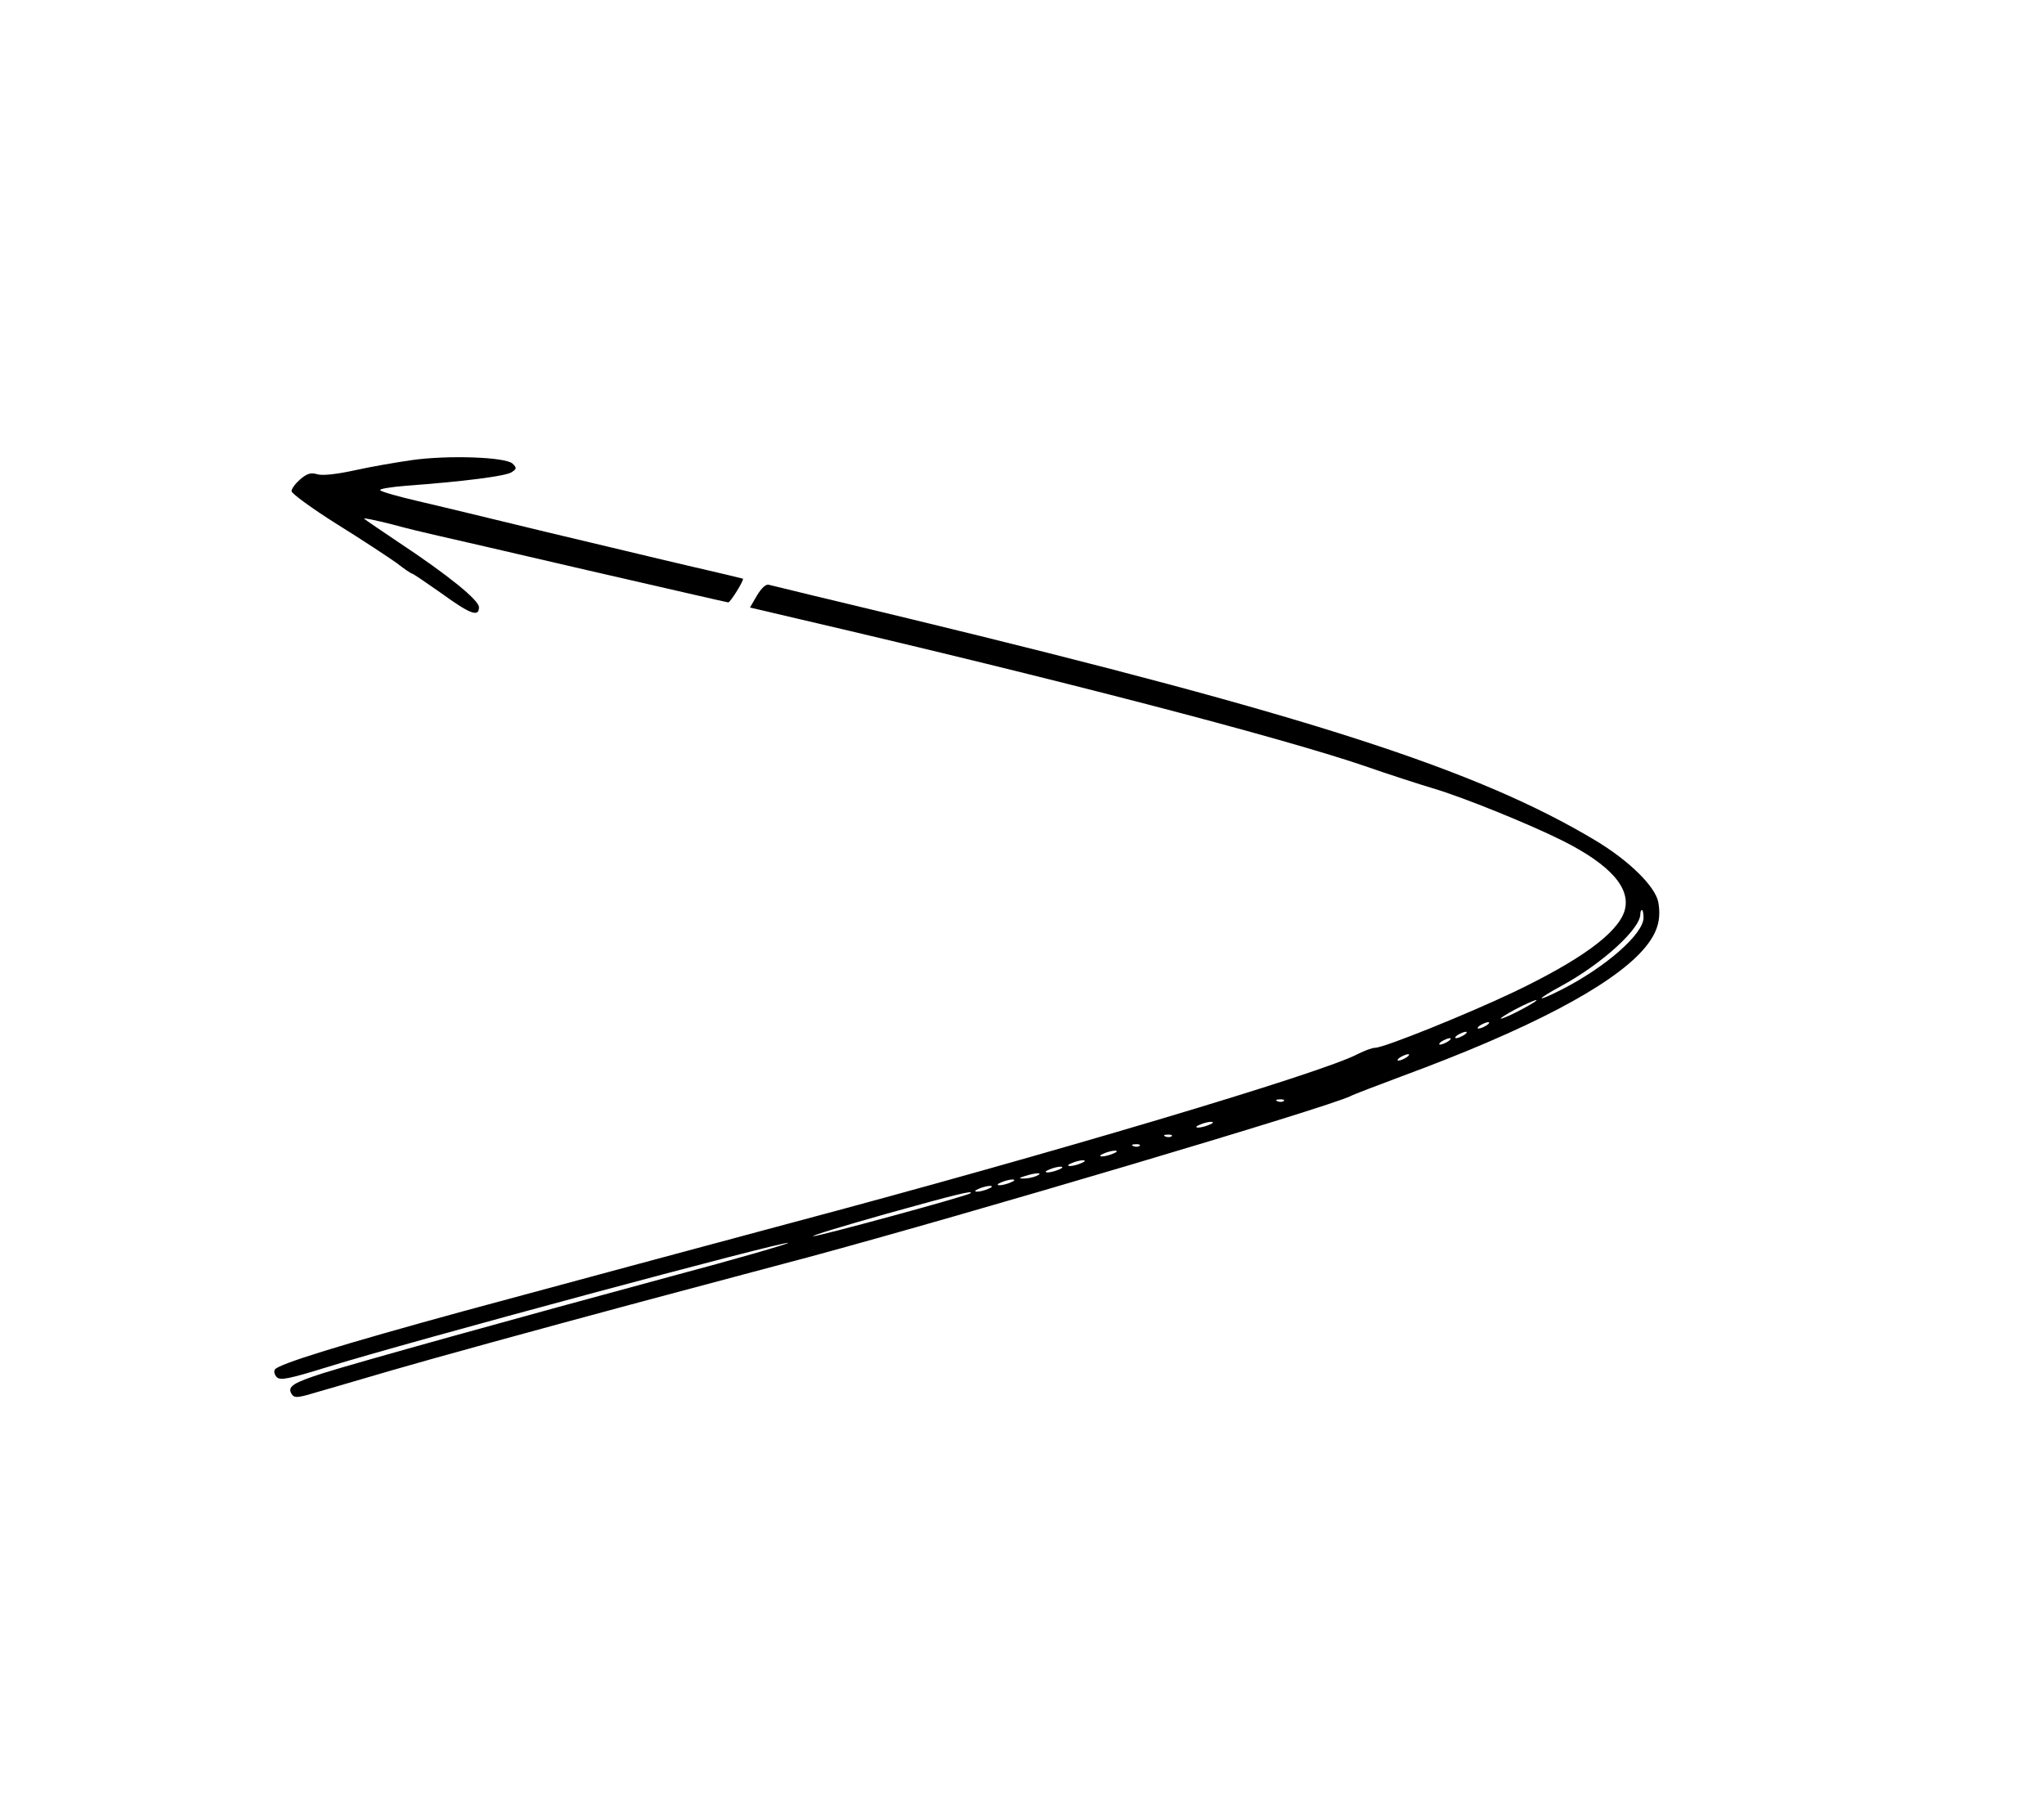
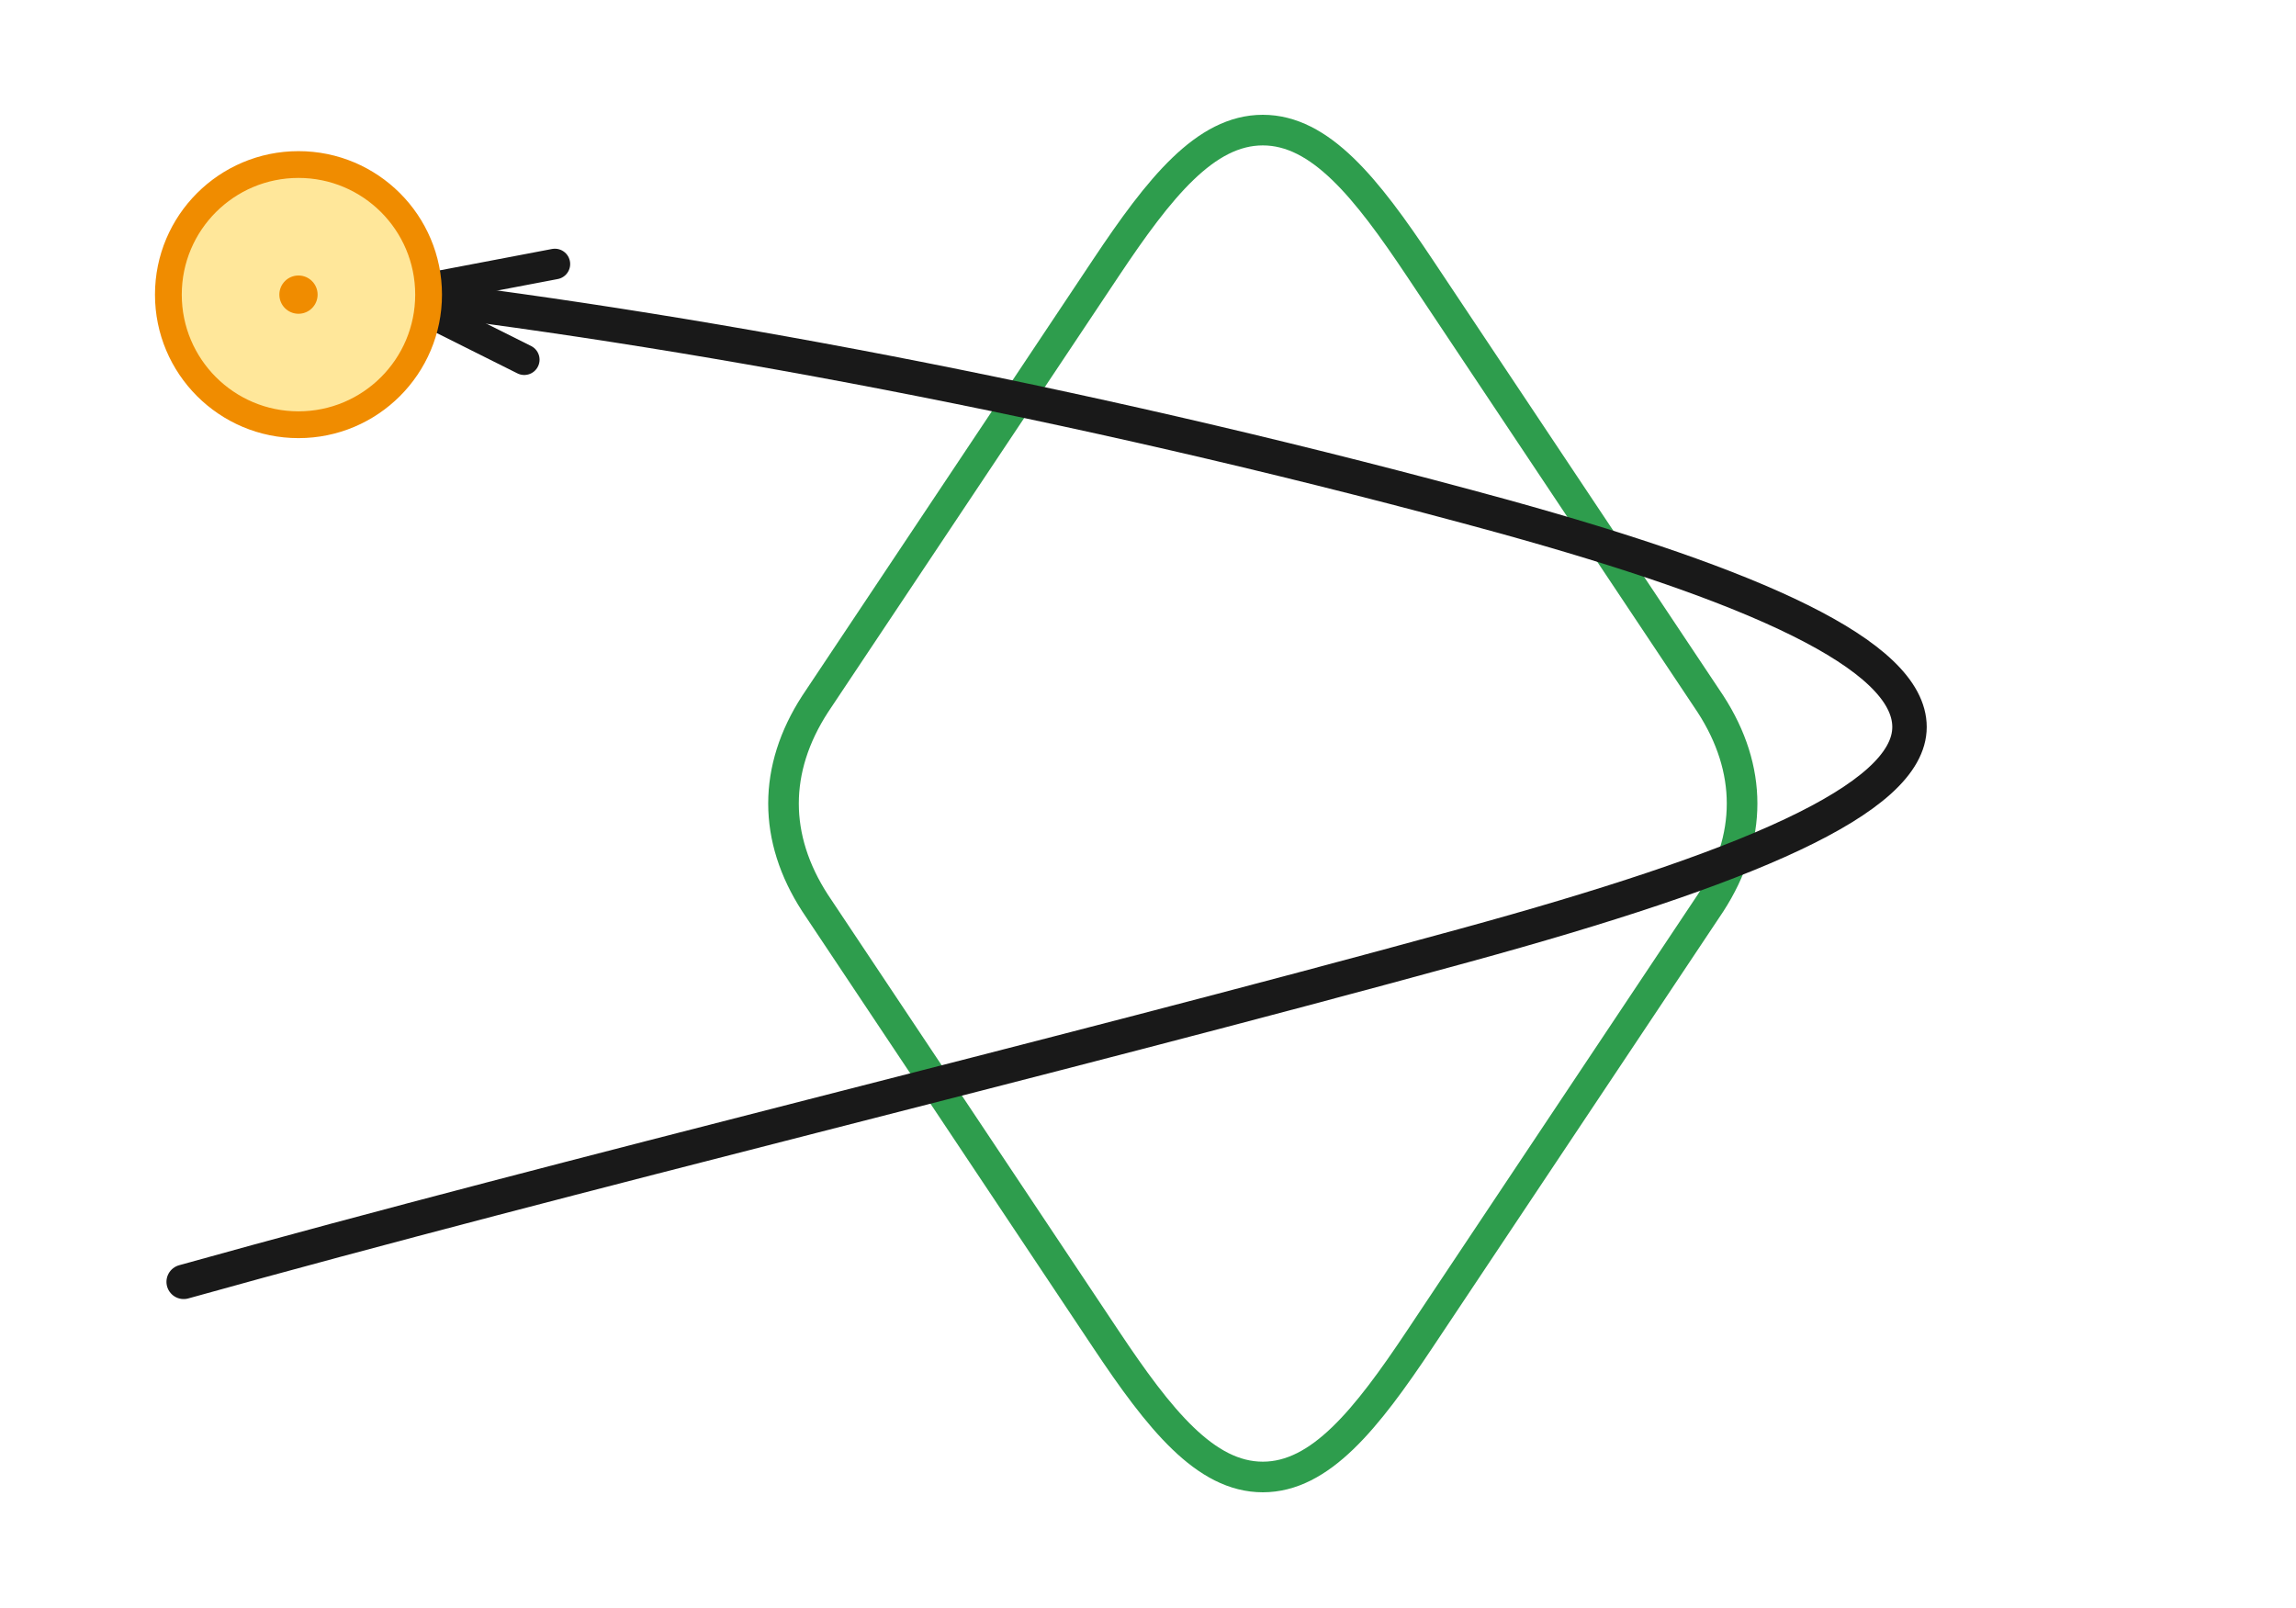
- <svg xmlns="http://www.w3.org/2000/svg" version="1.0" width="638pt" height="564pt" viewBox="0 0 638 564" preserveAspectRatio="xMidYMid meet">
-   <g transform="translate(0,564) scale(0.1,-0.1)" fill="#000000" stroke="none">
-     <path d="M1285 4204 c-49 -7 -130 -21 -179 -32 -55 -12 -100 -17 -116 -12 -20 6 -32 2 -53 -16 -15 -13 -27 -29 -27 -37 0 -7 64 -54 142 -103 79 -49 162 -104 186 -121 23 -18 45 -33 48 -33 3 0 44 -28 91 -61 91 -66 118 -76 118 -44 0 22 -96 100 -250 202 -55 37 -104 70 -108 74 -5 4 33 -4 85 -17 51 -14 111 -28 133 -33 22 -5 236 -54 476 -110 240 -55 439 -101 442 -101 7 0 50 70 46 74 -2 1 -78 19 -169 40 -91 21 -293 70 -450 107 -157 38 -334 81 -395 95 -60 14 -114 29 -118 34 -5 4 31 10 80 14 176 13 315 30 331 43 15 10 15 13 2 26 -22 21 -203 27 -315 11z" />
-     <path d="M2363 3782 l-22 -38 162 -38 c807 -188 1486 -365 1752 -455 83 -29 180 -60 217 -71 95 -28 302 -112 406 -164 151 -76 215 -150 192 -221 -23 -68 -136 -151 -345 -251 -145 -69 -405 -174 -433 -174 -9 0 -33 -9 -53 -19 -109 -59 -967 -314 -1779 -530 -124 -33 -848 -228 -1010 -272 -387 -106 -581 -166 -592 -183 -4 -6 -1 -17 6 -24 11 -11 39 -5 159 32 243 76 1437 397 1437 387 0 -3 -165 -51 -368 -105 -474 -128 -974 -267 -1082 -301 -94 -30 -114 -42 -100 -65 7 -12 16 -12 47 -4 21 6 142 41 268 78 127 37 462 129 745 205 283 76 533 142 555 148 503 136 1613 465 1690 502 11 6 83 33 160 62 396 146 653 281 753 394 45 51 58 94 48 150 -10 49 -91 129 -196 192 -369 221 -893 390 -2145 693 -231 55 -427 103 -435 105 -9 3 -23 -10 -37 -33z m2767 -1006 c0 -51 -119 -155 -257 -225 -83 -42 -81 -32 4 14 124 68 243 176 243 222 0 7 2 13 5 13 3 0 5 -11 5 -24z m-380 -286 c-30 -16 -59 -29 -65 -29 -5 0 15 13 45 29 30 16 60 29 65 29 6 0 -15 -13 -45 -29z m-110 -50 c-8 -5 -19 -10 -25 -10 -5 0 -3 5 5 10 8 5 20 10 25 10 6 0 3 -5 -5 -10z m-70 -30 c-8 -5 -19 -10 -25 -10 -5 0 -3 5 5 10 8 5 20 10 25 10 6 0 3 -5 -5 -10z m-50 -20 c-8 -5 -19 -10 -25 -10 -5 0 -3 5 5 10 8 5 20 10 25 10 6 0 3 -5 -5 -10z m-130 -50 c-8 -5 -19 -10 -25 -10 -5 0 -3 5 5 10 8 5 20 10 25 10 6 0 3 -5 -5 -10z m-383 -136 c-3 -3 -12 -4 -19 -1 -8 3 -5 6 6 6 11 1 17 -2 13 -5z m-232 -74 c-11 -5 -27 -9 -35 -9 -9 0 -8 4 5 9 11 5 27 9 35 9 9 0 8 -4 -5 -9z m-118 -36 c-3 -3 -12 -4 -19 -1 -8 3 -5 6 6 6 11 1 17 -2 13 -5z m-100 -30 c-3 -3 -12 -4 -19 -1 -8 3 -5 6 6 6 11 1 17 -2 13 -5z m-82 -24 c-11 -5 -27 -9 -35 -9 -9 0 -8 4 5 9 11 5 27 9 35 9 9 0 8 -4 -5 -9z m-100 -30 c-11 -5 -27 -9 -35 -9 -9 0 -8 4 5 9 11 5 27 9 35 9 9 0 8 -4 -5 -9z m-70 -20 c-11 -5 -27 -9 -35 -9 -9 0 -8 4 5 9 11 5 27 9 35 9 9 0 8 -4 -5 -9z m-70 -20 c-11 -5 -29 -8 -40 -8 -16 0 -15 2 5 8 34 11 60 11 35 0z m-80 -20 c-11 -5 -27 -9 -35 -9 -9 0 -8 4 5 9 11 5 27 9 35 9 9 0 8 -4 -5 -9z m-70 -20 c-11 -5 -27 -9 -35 -9 -9 0 -8 4 5 9 11 5 27 9 35 9 9 0 8 -4 -5 -9z m-56 -14 c-8 -8 -482 -137 -491 -134 -5 2 98 33 229 70 222 62 273 74 262 64z" />
-   </g>
+ <svg xmlns="http://www.w3.org/2000/svg" viewBox="0 0 600 420" role="img" aria-labelledby="title desc">
+   <path d="M330 34        C345 34 357 49 371 70        L447 184        C458 201 458 219 447 236        L371 350        C357 371 345 386 330 386        C315 386 303 371 289 350        L213 236        C202 219 202 201 213 184        L289 70        C303 49 315 34 330 34Z" fill="none" stroke="#2E9D4D" stroke-width="8" stroke-linecap="round" stroke-linejoin="round" />
+   <path d="M48 335        C152 306 270 278 383 247        C456 227 499 209 499 190        C499 171 458 153 393 135        C291 107 187 87 103 77" fill="none" stroke="#191919" stroke-width="9" stroke-linecap="round" stroke-linejoin="round" />
+   <path d="M103 77 L145 69 M103 77 L137 94" fill="none" stroke="#191919" stroke-width="8" stroke-linecap="round" stroke-linejoin="round" />
+   <circle cx="78" cy="77" r="34" fill="#FFE79A" stroke="#F08C00" stroke-width="7" />
+   <circle cx="78" cy="77" r="5" fill="#F08C00" />
</svg>
